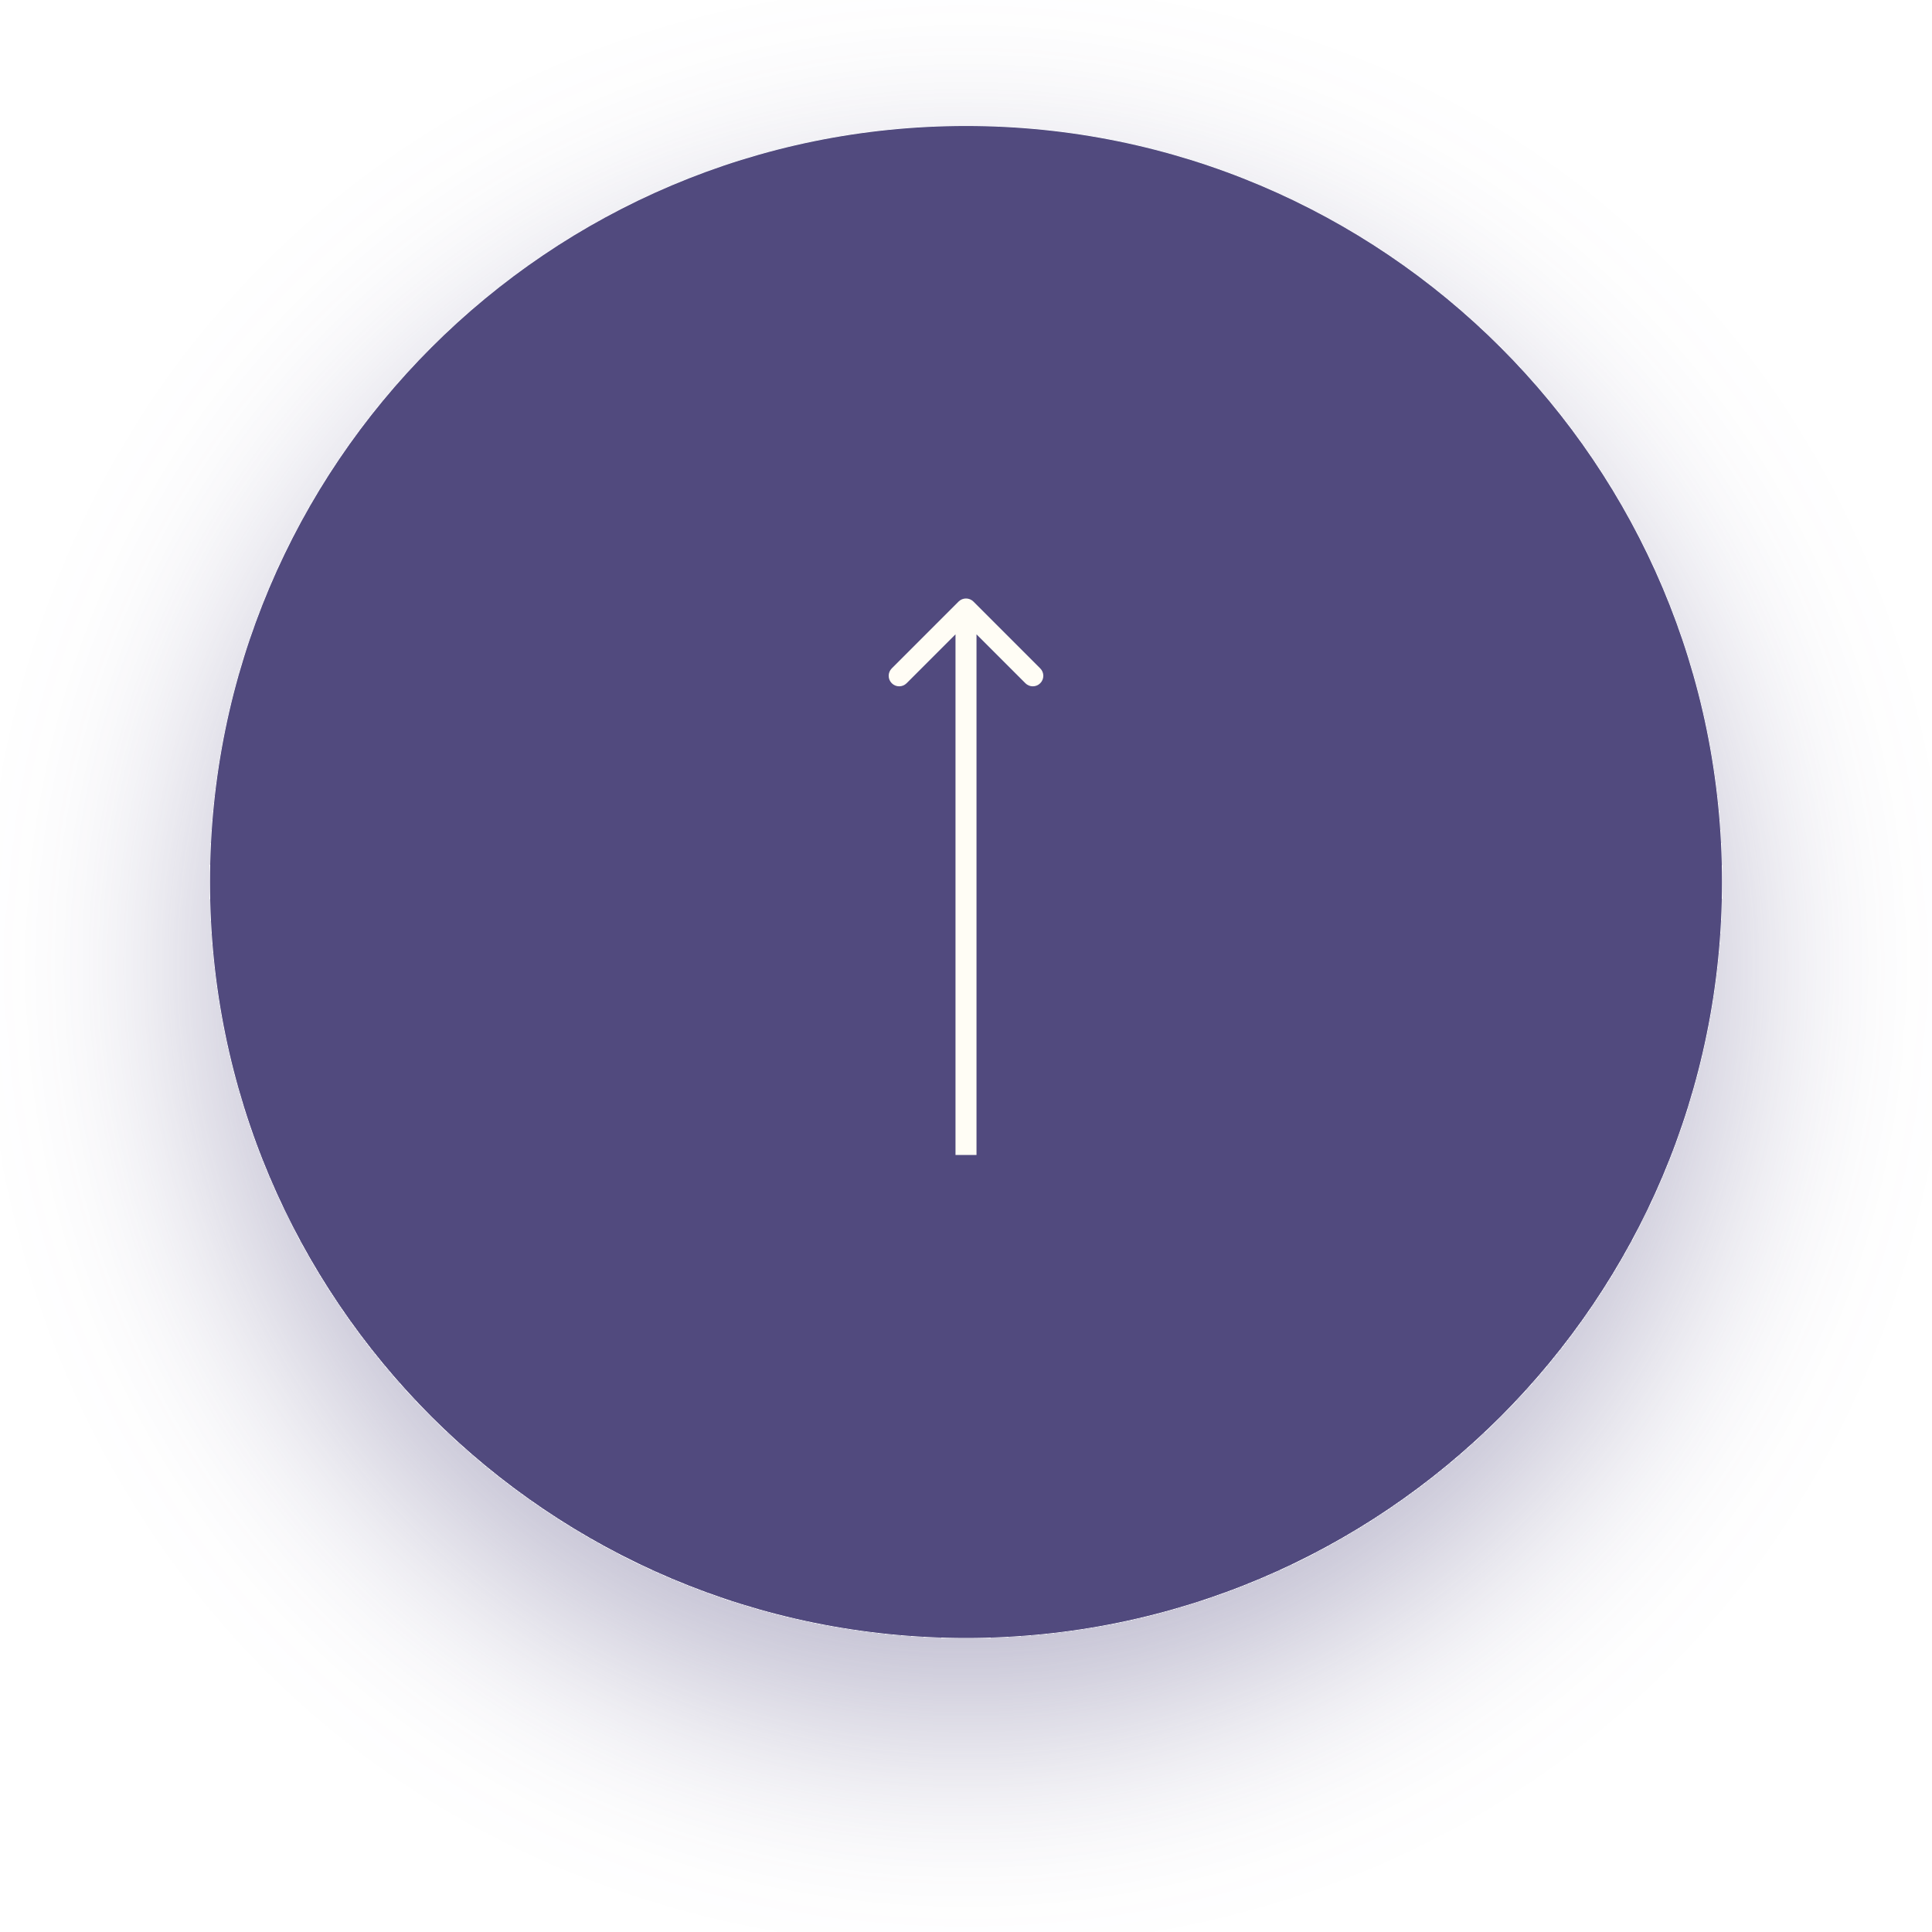
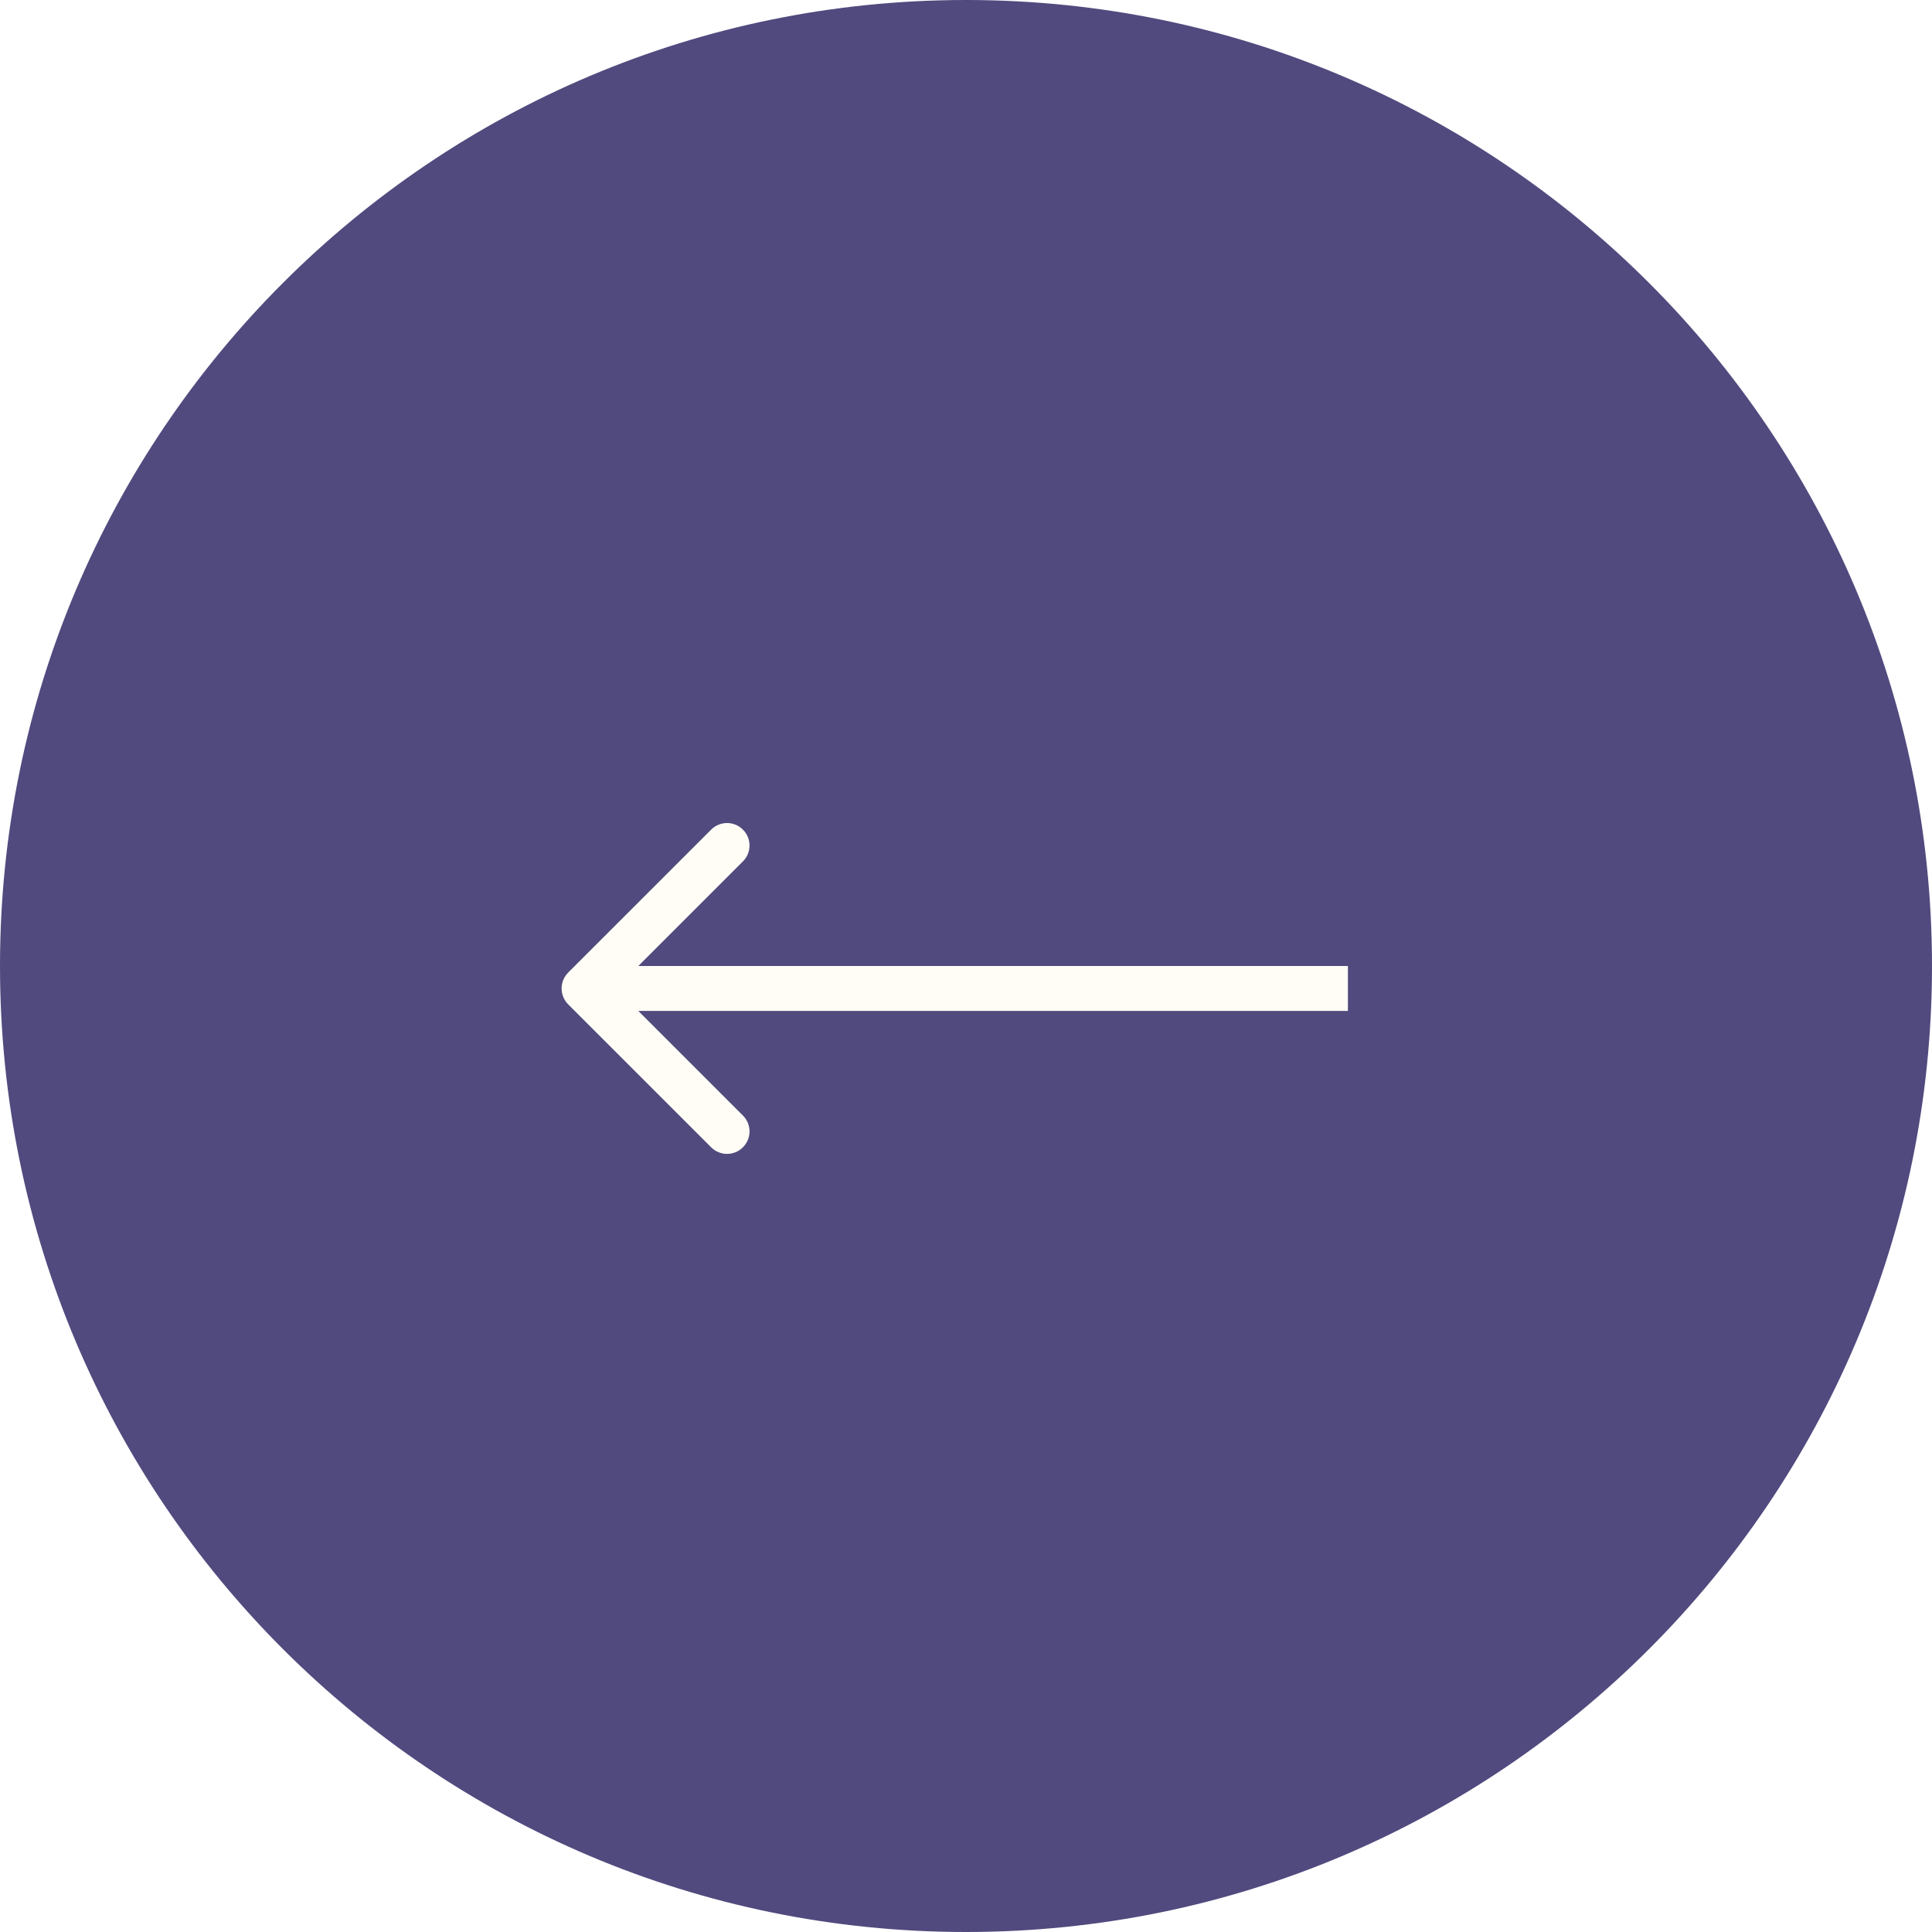
- <svg xmlns="http://www.w3.org/2000/svg" width="92" height="92" viewBox="0 0 92 92" fill="none">
-   <g id="Ð½Ð°Ð²ÐµÑÑ- " filter="url(#filter0_d_180_2)">
-     <circle id="Ellipse 9" cx="46" cy="42" r="36" fill="#514A7E" />
-     <path id="Arrow 10" d="M46.354 28.646C46.158 28.451 45.842 28.451 45.646 28.646L42.465 31.828C42.269 32.024 42.269 32.34 42.465 32.535C42.66 32.731 42.976 32.731 43.172 32.535L46 29.707L48.828 32.535C49.024 32.731 49.34 32.731 49.535 32.535C49.731 32.34 49.731 32.024 49.535 31.828L46.354 28.646ZM46.5 55L46.5 29L45.5 29L45.5 55L46.5 55Z" fill="#FFFDF5" />
-   </g>
-   <defs>
-     <filter id="filter0_d_180_2" x="0" y="0" width="92" height="92" filterUnits="userSpaceOnUse" color-interpolation-filters="sRGB">
-       <feFlood flood-opacity="0" result="BackgroundImageFix" />
-       <feColorMatrix in="SourceAlpha" type="matrix" values="0 0 0 0 0 0 0 0 0 0 0 0 0 0 0 0 0 0 127 0" result="hardAlpha" />
-       <feOffset dy="4" />
-       <feGaussianBlur stdDeviation="5" />
-       <feComposite in2="hardAlpha" operator="out" />
-       <feColorMatrix type="matrix" values="0 0 0 0 0.318 0 0 0 0 0.289 0 0 0 0 0.496 0 0 0 0.4 0" />
-       <feBlend mode="normal" in2="BackgroundImageFix" result="effect1_dropShadow_180_2" />
-       <feBlend mode="normal" in="SourceGraphic" in2="effect1_dropShadow_180_2" result="shape" />
-     </filter>
-   </defs>
+ <svg xmlns="http://www.w3.org/2000/svg" width="43" height="43" viewBox="0 0 43 43" fill="none">
+   <circle cx="21.5" cy="21.5" r="21.5" transform="rotate(-90 21.5 21.5)" fill="#514A7E" />
+   <path d="M12.646 21.646C12.451 21.842 12.451 22.158 12.646 22.354L15.828 25.535C16.024 25.731 16.34 25.731 16.535 25.535C16.731 25.34 16.731 25.024 16.535 24.828L13.707 22L16.535 19.172C16.731 18.976 16.731 18.66 16.535 18.465C16.34 18.269 16.024 18.269 15.828 18.465L12.646 21.646ZM30 21.5L13 21.5L13 22.5L30 22.5L30 21.5Z" fill="#FFFDF5" />
</svg>
